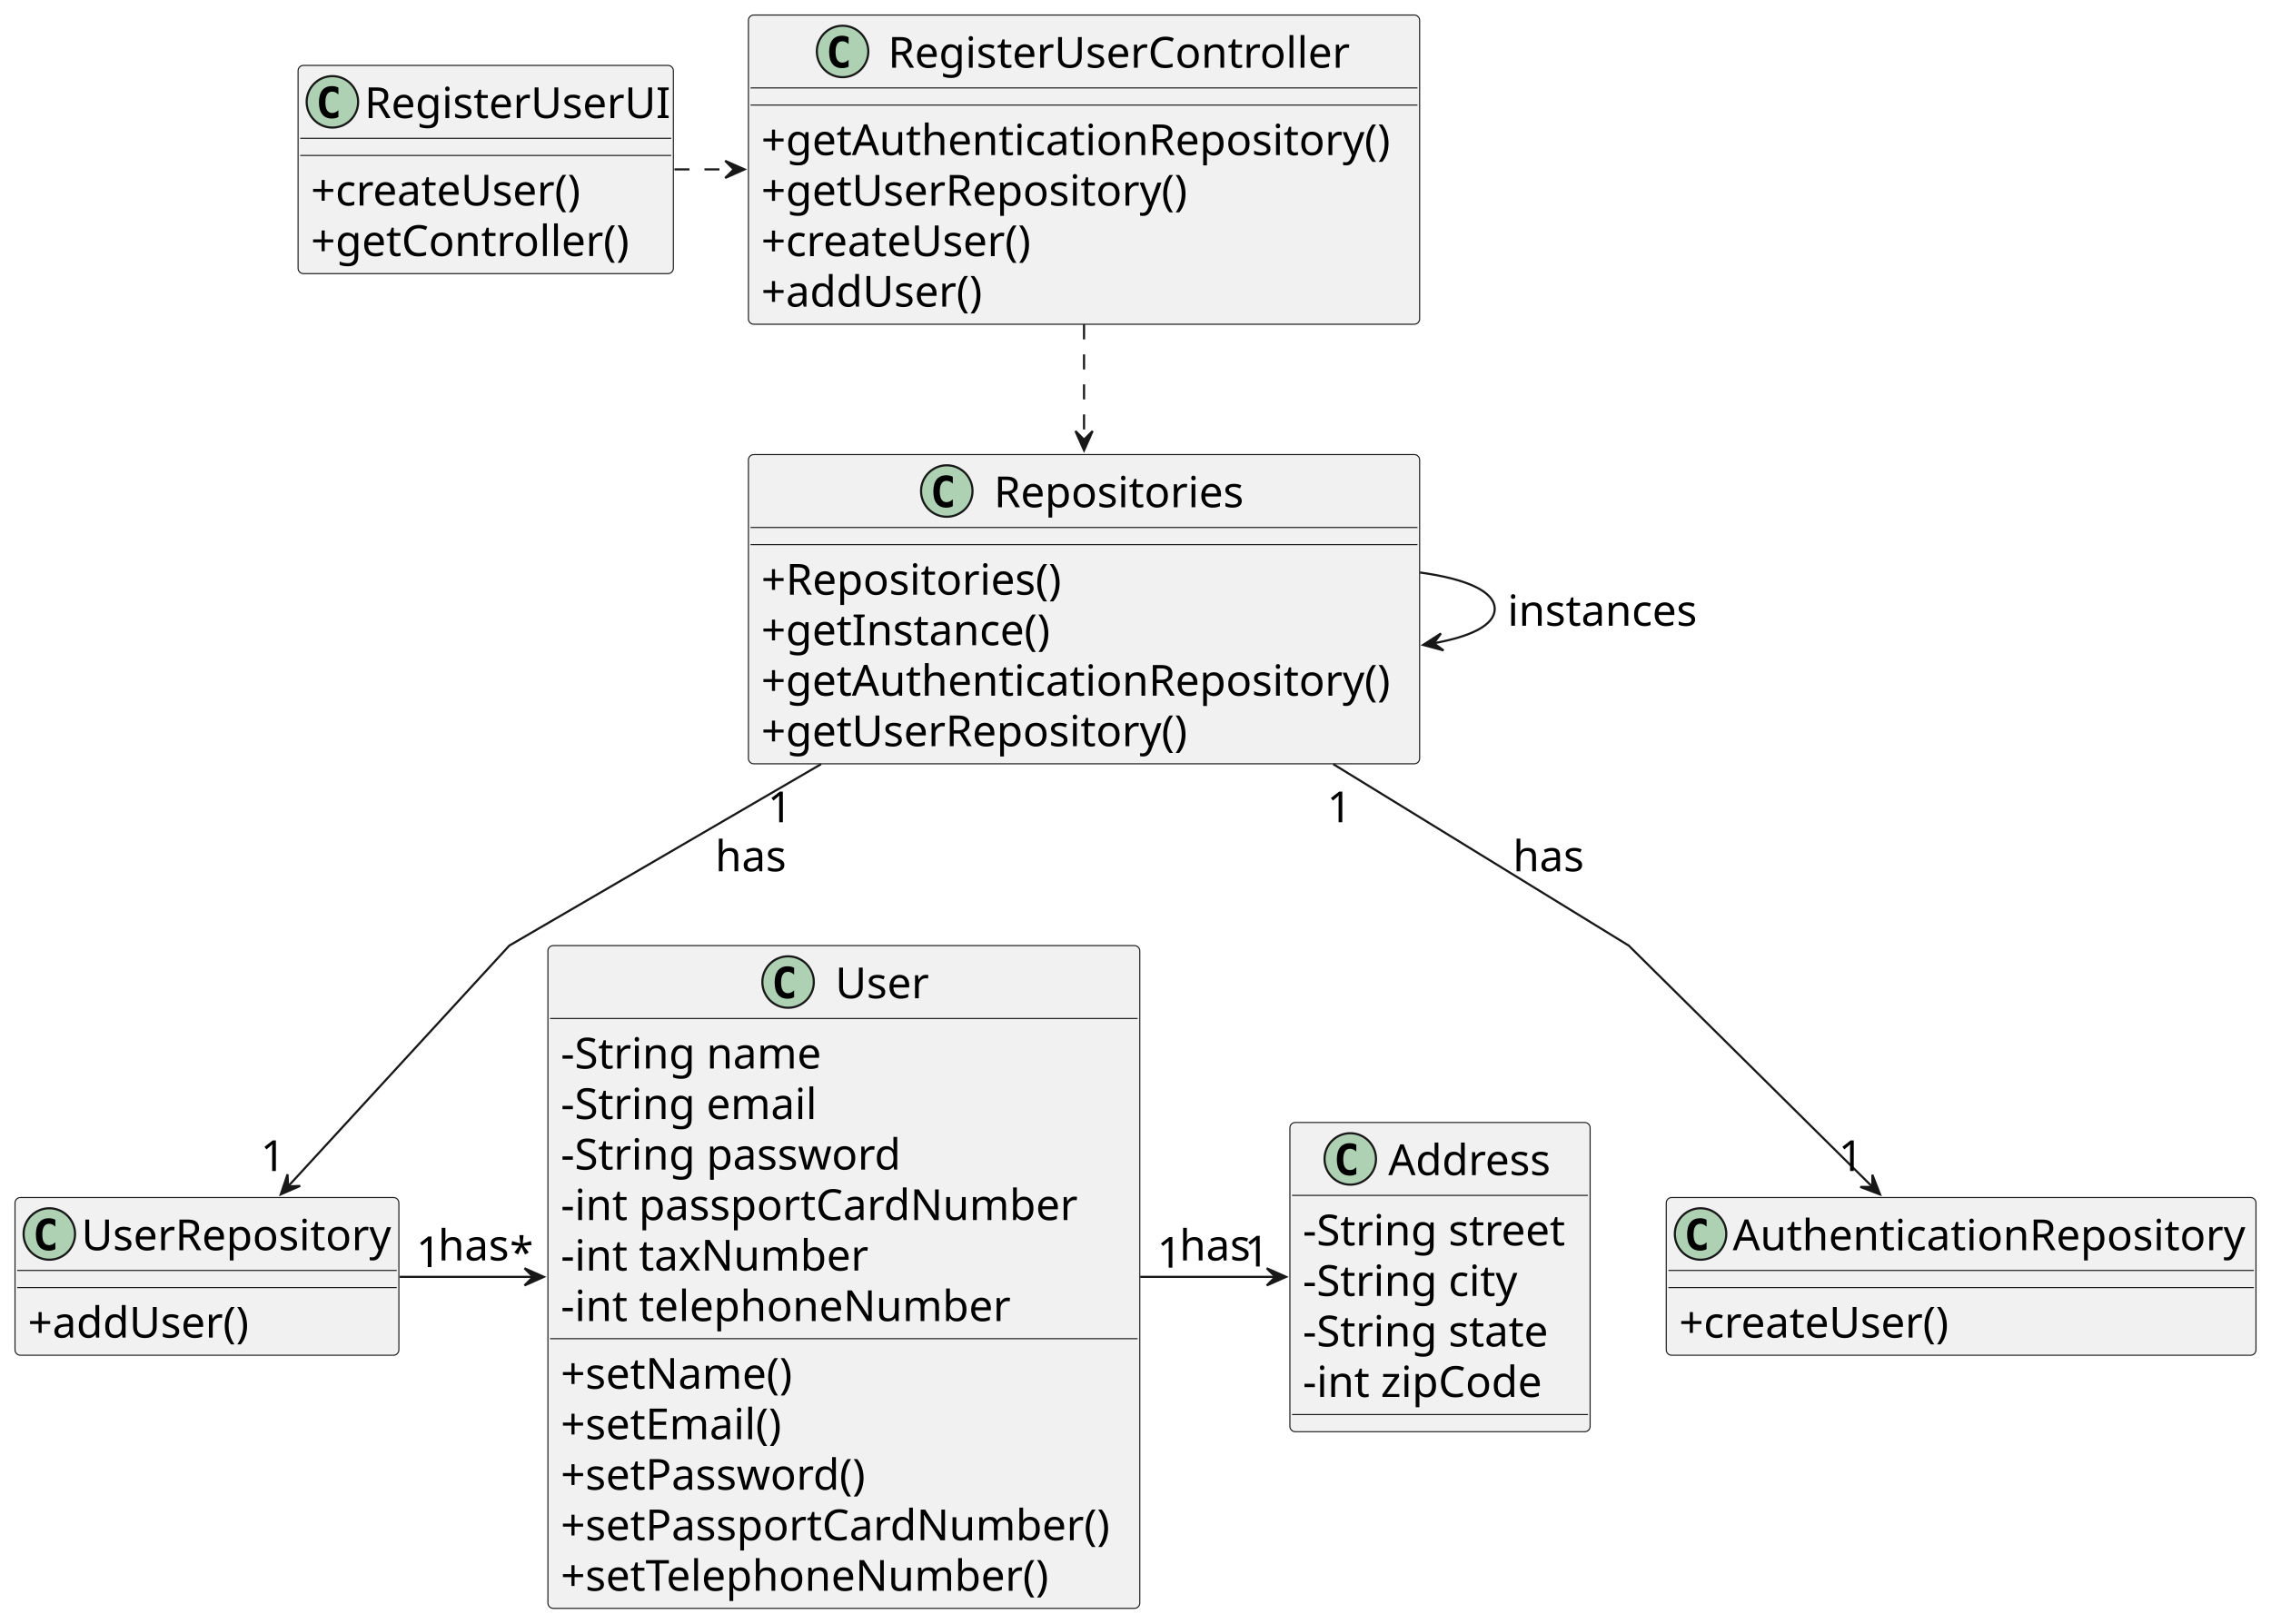
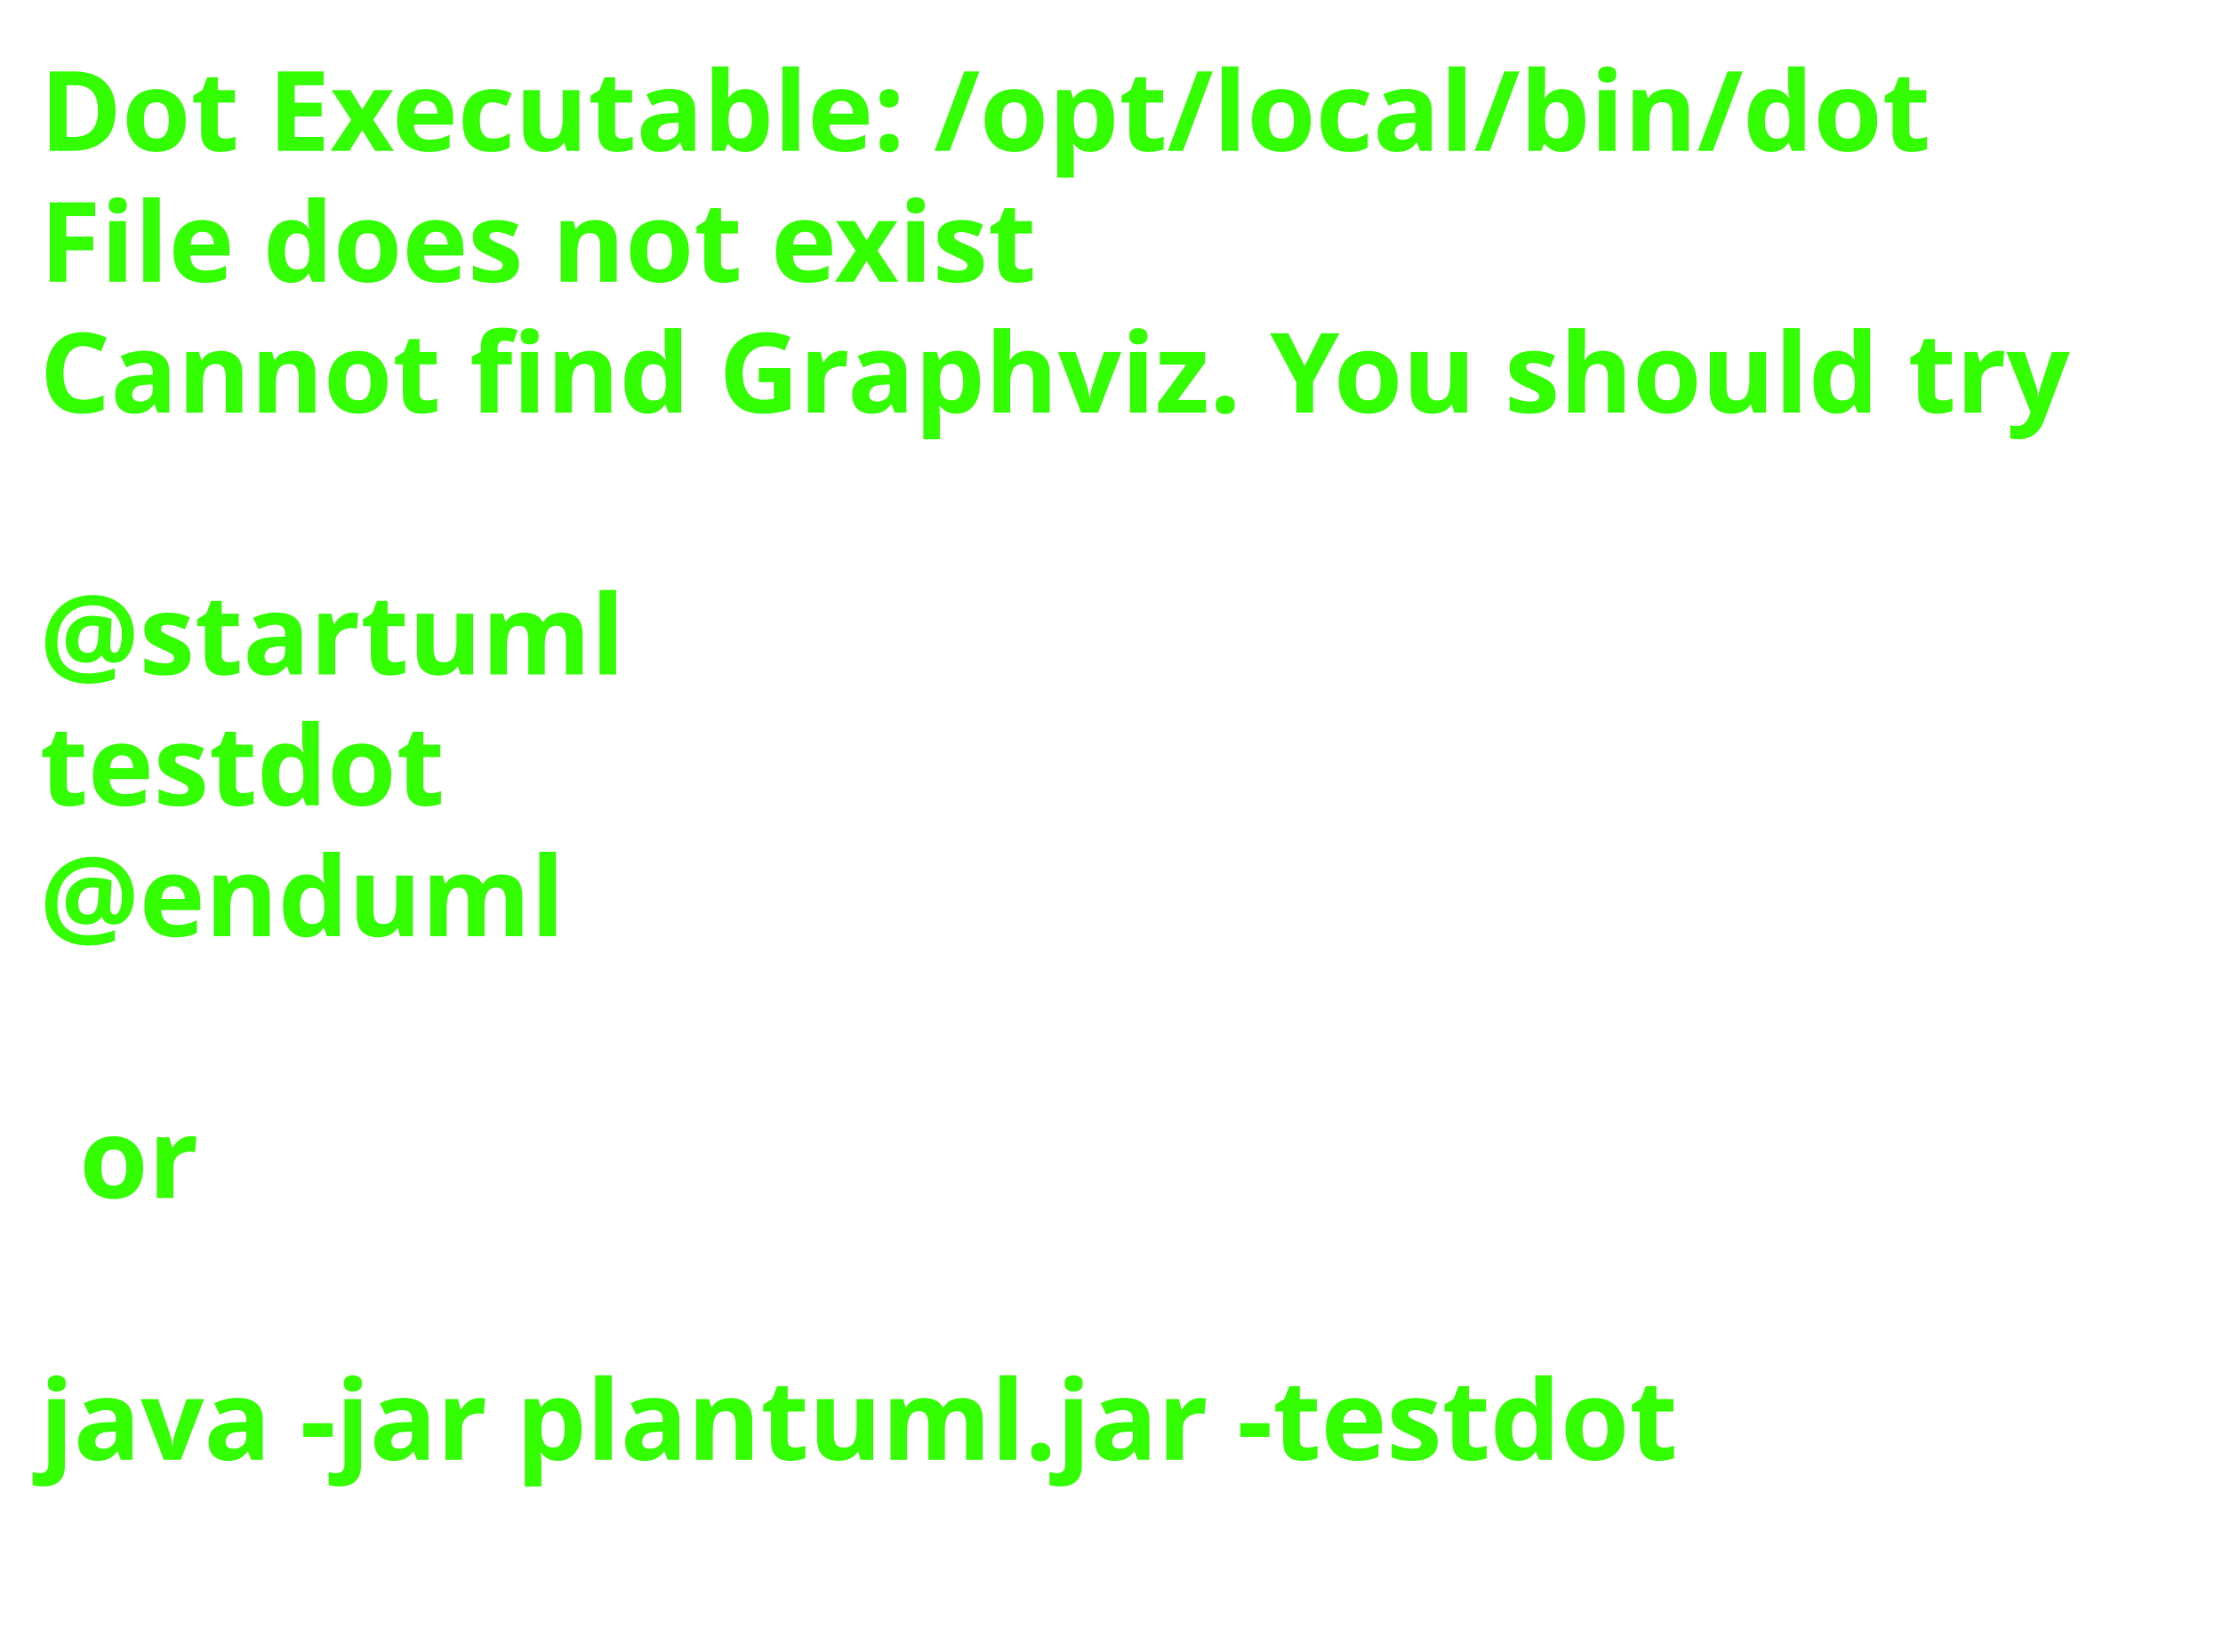
- <svg xmlns="http://www.w3.org/2000/svg" contentStyleType="text/css" height="757px" preserveAspectRatio="none" style="width:1059px;height:757px;background:#FFFFFF;" version="1.1" viewBox="0 0 1059 757" width="1059px" zoomAndPan="magnify">
+ <svg xmlns="http://www.w3.org/2000/svg" contentStyleType="text/css" height="208px" preserveAspectRatio="none" style="width:280px;height:208px;background:#FFFFFF;" version="1.1" viewBox="0 0 280 208" width="280px" zoomAndPan="magnify">
  <defs />
  <g>
-     <g id="elem_Repositories">
-       <rect codeLine="12" fill="#F1F1F1" height="144.219" id="Repositories" rx="2.5" ry="2.5" style="stroke:#181818;stroke-width:0.5;" width="313" x="349" y="212" />
-       <ellipse cx="441.5" cy="229" fill="#ADD1B2" rx="12" ry="12" style="stroke:#181818;stroke-width:1.0;" />
-       <path d="M444.307,236.08 Q443.623,236.432 442.871,236.607 Q442.119,236.783 441.289,236.783 Q438.34,236.783 436.787,234.84 Q435.234,232.897 435.234,229.225 Q435.234,225.543 436.787,223.6 Q438.34,221.656 441.289,221.656 Q442.119,221.656 442.881,221.832 Q443.643,222.008 444.307,222.359 L444.307,225.562 Q443.565,224.879 442.866,224.561 Q442.168,224.244 441.426,224.244 Q439.844,224.244 439.038,225.499 Q438.232,226.754 438.232,229.225 Q438.232,231.685 439.038,232.94 Q439.844,234.195 441.426,234.195 Q442.168,234.195 442.866,233.878 Q443.565,233.56 444.307,232.877 Z " fill="#000000" />
-       <text fill="#000000" font-family="sans-serif" font-size="20" lengthAdjust="spacing" textLength="119" x="463.5" y="236.559">Repositories</text>
-       <line style="stroke:#181818;stroke-width:0.5;" x1="350" x2="661" y1="246" y2="246" />
-       <line style="stroke:#181818;stroke-width:0.5;" x1="350" x2="661" y1="254" y2="254" />
-       <text fill="#000000" font-family="sans-serif" font-size="20" lengthAdjust="spacing" textLength="149" x="355" y="277.336">+Repositories()</text>
-       <text fill="#000000" font-family="sans-serif" font-size="20" lengthAdjust="spacing" textLength="139" x="355" y="300.891">+getInstance()</text>
-       <text fill="#000000" font-family="sans-serif" font-size="20" lengthAdjust="spacing" textLength="301" x="355" y="324.445">+getAuthenticationRepository()</text>
-       <text fill="#000000" font-family="sans-serif" font-size="20" lengthAdjust="spacing" textLength="205" x="355" y="348">+getUserRepository()</text>
-     </g>
-     <g id="elem_RegisterUserController">
-       <rect codeLine="19" fill="#F1F1F1" height="144.219" id="RegisterUserController" rx="2.5" ry="2.5" style="stroke:#181818;stroke-width:0.5;" width="313" x="349" y="7" />
-       <ellipse cx="392.9" cy="24" fill="#ADD1B2" rx="12" ry="12" style="stroke:#181818;stroke-width:1.0;" />
-       <path d="M395.707,31.08 Q395.023,31.432 394.271,31.607 Q393.519,31.783 392.689,31.783 Q389.74,31.783 388.187,29.84 Q386.634,27.896 386.634,24.225 Q386.634,20.543 388.187,18.6 Q389.74,16.656 392.689,16.656 Q393.519,16.656 394.281,16.832 Q395.043,17.008 395.707,17.359 L395.707,20.562 Q394.964,19.879 394.266,19.561 Q393.568,19.244 392.826,19.244 Q391.244,19.244 390.438,20.499 Q389.632,21.754 389.632,24.225 Q389.632,26.686 390.438,27.94 Q391.244,29.195 392.826,29.195 Q393.568,29.195 394.266,28.878 Q394.964,28.561 395.707,27.877 Z " fill="#000000" />
-       <text fill="#000000" font-family="sans-serif" font-size="20" lengthAdjust="spacing" textLength="217" x="414.1" y="31.559">RegisterUserController</text>
-       <line style="stroke:#181818;stroke-width:0.5;" x1="350" x2="661" y1="41" y2="41" />
-       <line style="stroke:#181818;stroke-width:0.5;" x1="350" x2="661" y1="49" y2="49" />
-       <text fill="#000000" font-family="sans-serif" font-size="20" lengthAdjust="spacing" textLength="301" x="355" y="72.336">+getAuthenticationRepository()</text>
-       <text fill="#000000" font-family="sans-serif" font-size="20" lengthAdjust="spacing" textLength="205" x="355" y="95.891">+getUserRepository()</text>
-       <text fill="#000000" font-family="sans-serif" font-size="20" lengthAdjust="spacing" textLength="131" x="355" y="119.445">+createUser()</text>
-       <text fill="#000000" font-family="sans-serif" font-size="20" lengthAdjust="spacing" textLength="110" x="355" y="143">+addUser()</text>
-     </g>
-     <g id="elem_RegisterUserUI">
-       <rect codeLine="26" fill="#F1F1F1" height="97.109" id="RegisterUserUI" rx="2.5" ry="2.5" style="stroke:#181818;stroke-width:0.5;" width="175" x="139" y="30.5" />
-       <ellipse cx="155" cy="47.5" fill="#ADD1B2" rx="12" ry="12" style="stroke:#181818;stroke-width:1.0;" />
-       <path d="M157.807,54.58 Q157.123,54.932 156.371,55.107 Q155.619,55.283 154.789,55.283 Q151.84,55.283 150.287,53.34 Q148.734,51.397 148.734,47.725 Q148.734,44.043 150.287,42.1 Q151.84,40.156 154.789,40.156 Q155.619,40.156 156.381,40.332 Q157.143,40.508 157.807,40.859 L157.807,44.062 Q157.065,43.379 156.366,43.062 Q155.668,42.744 154.926,42.744 Q153.344,42.744 152.538,43.999 Q151.732,45.254 151.732,47.725 Q151.732,50.185 152.538,51.44 Q153.344,52.695 154.926,52.695 Q155.668,52.695 156.366,52.378 Q157.065,52.06 157.807,51.377 Z " fill="#000000" />
-       <text fill="#000000" font-family="sans-serif" font-size="20" lengthAdjust="spacing" textLength="141" x="170" y="55.059">RegisterUserUI</text>
-       <line style="stroke:#181818;stroke-width:0.5;" x1="140" x2="313" y1="64.5" y2="64.5" />
-       <line style="stroke:#181818;stroke-width:0.5;" x1="140" x2="313" y1="72.5" y2="72.5" />
-       <text fill="#000000" font-family="sans-serif" font-size="20" lengthAdjust="spacing" textLength="131" x="145" y="95.836">+createUser()</text>
-       <text fill="#000000" font-family="sans-serif" font-size="20" lengthAdjust="spacing" textLength="156" x="145" y="119.391">+getController()</text>
-     </g>
-     <g id="elem_AuthenticationRepository">
-       <rect codeLine="31" fill="#F1F1F1" height="73.555" id="AuthenticationRepository" rx="2.5" ry="2.5" style="stroke:#181818;stroke-width:0.5;" width="275" x="777" y="558.5" />
-       <ellipse cx="793" cy="575.5" fill="#ADD1B2" rx="12" ry="12" style="stroke:#181818;stroke-width:1.0;" />
-       <path d="M795.807,582.58 Q795.123,582.932 794.371,583.107 Q793.619,583.283 792.789,583.283 Q789.84,583.283 788.287,581.34 Q786.734,579.396 786.734,575.725 Q786.734,572.043 788.287,570.1 Q789.84,568.156 792.789,568.156 Q793.619,568.156 794.381,568.332 Q795.143,568.508 795.807,568.859 L795.807,572.062 Q795.064,571.379 794.366,571.062 Q793.668,570.744 792.926,570.744 Q791.344,570.744 790.538,571.999 Q789.732,573.254 789.732,575.725 Q789.732,578.186 790.538,579.44 Q791.344,580.695 792.926,580.695 Q793.668,580.695 794.366,580.378 Q795.064,580.061 795.807,579.377 Z " fill="#000000" />
-       <text fill="#000000" font-family="sans-serif" font-size="20" lengthAdjust="spacing" textLength="241" x="808" y="583.059">AuthenticationRepository</text>
-       <line style="stroke:#181818;stroke-width:0.5;" x1="778" x2="1051" y1="592.5" y2="592.5" />
-       <line style="stroke:#181818;stroke-width:0.5;" x1="778" x2="1051" y1="600.5" y2="600.5" />
-       <text fill="#000000" font-family="sans-serif" font-size="20" lengthAdjust="spacing" textLength="131" x="783" y="623.836">+createUser()</text>
-     </g>
-     <g id="elem_UserRepository">
-       <rect codeLine="35" fill="#F1F1F1" height="73.555" id="UserRepository" rx="2.5" ry="2.5" style="stroke:#181818;stroke-width:0.5;" width="179" x="7" y="558.5" />
-       <ellipse cx="23" cy="575.5" fill="#ADD1B2" rx="12" ry="12" style="stroke:#181818;stroke-width:1.0;" />
-       <path d="M25.807,582.58 Q25.123,582.932 24.371,583.107 Q23.619,583.283 22.789,583.283 Q19.84,583.283 18.287,581.34 Q16.734,579.396 16.734,575.725 Q16.734,572.043 18.287,570.1 Q19.84,568.156 22.789,568.156 Q23.619,568.156 24.381,568.332 Q25.143,568.508 25.807,568.859 L25.807,572.062 Q25.064,571.379 24.366,571.062 Q23.668,570.744 22.926,570.744 Q21.344,570.744 20.538,571.999 Q19.732,573.254 19.732,575.725 Q19.732,578.186 20.538,579.44 Q21.344,580.695 22.926,580.695 Q23.668,580.695 24.366,580.378 Q25.064,580.061 25.807,579.377 Z " fill="#000000" />
-       <text fill="#000000" font-family="sans-serif" font-size="20" lengthAdjust="spacing" textLength="145" x="38" y="583.059">UserRepository</text>
-       <line style="stroke:#181818;stroke-width:0.5;" x1="8" x2="185" y1="592.5" y2="592.5" />
-       <line style="stroke:#181818;stroke-width:0.5;" x1="8" x2="185" y1="600.5" y2="600.5" />
-       <text fill="#000000" font-family="sans-serif" font-size="20" lengthAdjust="spacing" textLength="110" x="13" y="623.836">+addUser()</text>
-     </g>
-     <g id="elem_User">
-       <rect codeLine="39" fill="#F1F1F1" height="309.102" id="User" rx="2.5" ry="2.5" style="stroke:#181818;stroke-width:0.5;" width="276" x="255.5" y="441" />
-       <ellipse cx="367.5" cy="458" fill="#ADD1B2" rx="12" ry="12" style="stroke:#181818;stroke-width:1.0;" />
-       <path d="M370.307,465.08 Q369.623,465.432 368.871,465.607 Q368.119,465.783 367.289,465.783 Q364.34,465.783 362.787,463.84 Q361.234,461.897 361.234,458.225 Q361.234,454.543 362.787,452.6 Q364.34,450.656 367.289,450.656 Q368.119,450.656 368.881,450.832 Q369.643,451.008 370.307,451.359 L370.307,454.562 Q369.565,453.879 368.866,453.562 Q368.168,453.244 367.426,453.244 Q365.844,453.244 365.038,454.499 Q364.232,455.754 364.232,458.225 Q364.232,460.685 365.038,461.94 Q365.844,463.195 367.426,463.195 Q368.168,463.195 368.866,462.878 Q369.565,462.56 370.307,461.877 Z " fill="#000000" />
-       <text fill="#000000" font-family="sans-serif" font-size="20" lengthAdjust="spacing" textLength="43" x="389.5" y="465.559">User</text>
-       <line style="stroke:#181818;stroke-width:0.5;" x1="256.5" x2="530.5" y1="475" y2="475" />
-       <text fill="#000000" font-family="sans-serif" font-size="20" lengthAdjust="spacing" textLength="127" x="261.5" y="498.336">-String name</text>
-       <text fill="#000000" font-family="sans-serif" font-size="20" lengthAdjust="spacing" textLength="127" x="261.5" y="521.891">-String email</text>
-       <text fill="#000000" font-family="sans-serif" font-size="20" lengthAdjust="spacing" textLength="166" x="261.5" y="545.445">-String password</text>
-       <text fill="#000000" font-family="sans-serif" font-size="20" lengthAdjust="spacing" textLength="251" x="261.5" y="569">-int passportCardNumber</text>
-       <text fill="#000000" font-family="sans-serif" font-size="20" lengthAdjust="spacing" textLength="151" x="261.5" y="592.555">-int taxNumber</text>
-       <text fill="#000000" font-family="sans-serif" font-size="20" lengthAdjust="spacing" textLength="216" x="261.5" y="616.109">-int telephoneNumber</text>
-       <line style="stroke:#181818;stroke-width:0.5;" x1="256.5" x2="530.5" y1="624.328" y2="624.328" />
-       <text fill="#000000" font-family="sans-serif" font-size="20" lengthAdjust="spacing" textLength="114" x="261.5" y="647.664">+setName()</text>
-       <text fill="#000000" font-family="sans-serif" font-size="20" lengthAdjust="spacing" textLength="111" x="261.5" y="671.219">+setEmail()</text>
-       <text fill="#000000" font-family="sans-serif" font-size="20" lengthAdjust="spacing" textLength="148" x="261.5" y="694.773">+setPassword()</text>
-       <text fill="#000000" font-family="sans-serif" font-size="20" lengthAdjust="spacing" textLength="264" x="261.5" y="718.328">+setPassportCardNumber()</text>
-       <text fill="#000000" font-family="sans-serif" font-size="20" lengthAdjust="spacing" textLength="237" x="261.5" y="741.883">+setTelephoneNumber()</text>
-     </g>
-     <g id="elem_Address">
-       <rect codeLine="54" fill="#F1F1F1" height="144.219" id="Address" rx="2.5" ry="2.5" style="stroke:#181818;stroke-width:0.5;" width="140" x="601.5" y="523.5" />
-       <ellipse cx="629.65" cy="540.5" fill="#ADD1B2" rx="12" ry="12" style="stroke:#181818;stroke-width:1.0;" />
-       <path d="M632.457,547.58 Q631.773,547.932 631.021,548.107 Q630.269,548.283 629.439,548.283 Q626.49,548.283 624.937,546.34 Q623.384,544.396 623.384,540.725 Q623.384,537.043 624.937,535.1 Q626.49,533.156 629.439,533.156 Q630.269,533.156 631.031,533.332 Q631.793,533.508 632.457,533.859 L632.457,537.062 Q631.715,536.379 631.016,536.062 Q630.318,535.744 629.576,535.744 Q627.994,535.744 627.188,536.999 Q626.382,538.254 626.382,540.725 Q626.382,543.186 627.188,544.44 Q627.994,545.695 629.576,545.695 Q630.318,545.695 631.016,545.378 Q631.715,545.061 632.457,544.377 Z " fill="#000000" />
-       <text fill="#000000" font-family="sans-serif" font-size="20" lengthAdjust="spacing" textLength="79" x="647.35" y="548.059">Address</text>
-       <line style="stroke:#181818;stroke-width:0.5;" x1="602.5" x2="740.5" y1="557.5" y2="557.5" />
-       <text fill="#000000" font-family="sans-serif" font-size="20" lengthAdjust="spacing" textLength="128" x="607.5" y="580.836">-String street</text>
-       <text fill="#000000" font-family="sans-serif" font-size="20" lengthAdjust="spacing" textLength="107" x="607.5" y="604.391">-String city</text>
-       <text fill="#000000" font-family="sans-serif" font-size="20" lengthAdjust="spacing" textLength="120" x="607.5" y="627.945">-String state</text>
-       <text fill="#000000" font-family="sans-serif" font-size="20" lengthAdjust="spacing" textLength="123" x="607.5" y="651.5">-int zipCode</text>
-       <line style="stroke:#181818;stroke-width:0.5;" x1="602.5" x2="740.5" y1="659.719" y2="659.719" />
-     </g>
-     <g id="link_Repositories_Repositories">
-       <path codeLine="62" d="M662.16,267 C683.09,269.88 697,275.54 697,284 C697,291.6 685.77,296.94 668.31,300.04 " fill="none" id="Repositories-to-Repositories" style="stroke:#181818;stroke-width:1.0;" />
-       <polygon fill="#181818" points="663.65,300.77,673.159,303.334,668.59,299.999,671.926,295.43,663.65,300.77" style="stroke:#181818;stroke-width:1.0;" />
-       <text fill="#000000" font-family="sans-serif" font-size="20" lengthAdjust="spacing" textLength="89" x="703" y="291.836">instances</text>
-     </g>
-     <g id="link_RegisterUserUI_RegisterUserController">
-       <path codeLine="64" d="M314.5,79 C317.66,79 319.5,79 319.5,79 C319.5,79 329.23,79 342.4,79 " fill="none" id="RegisterUserUI-to-RegisterUserController" style="stroke:#181818;stroke-width:1.0;stroke-dasharray:7.0,7.0;" />
-       <polygon fill="#181818" points="347.16,79,338.16,75,342.16,79,338.16,83,347.16,79" style="stroke:#181818;stroke-width:1.0;" />
-     </g>
-     <g id="link_RegisterUserController_Repositories">
-       <path codeLine="66" d="M505.5,151.28 C505.5,168.68 505.5,187.39 505.5,205.08 " fill="none" id="RegisterUserController-to-Repositories" style="stroke:#181818;stroke-width:1.0;stroke-dasharray:7.0,7.0;" />
-       <polygon fill="#181818" points="505.5,210.03,509.5,201.03,505.5,205.03,501.5,201.03,505.5,210.03" style="stroke:#181818;stroke-width:1.0;" />
-     </g>
-     <g id="link_Repositories_AuthenticationRepository">
-       <path codeLine="68" d="M621.72,356.38 C688.6,397.46 759.5,441 759.5,441 C759.5,441 827.48,508.32 873.4,553.79 " fill="none" id="Repositories-to-AuthenticationRepository" style="stroke:#181818;stroke-width:1.0;" />
-       <polygon fill="#181818" points="876.69,557.06,873.117,547.882,873.14,553.539,867.483,553.562,876.69,557.06" style="stroke:#181818;stroke-width:1.0;" />
-       <text fill="#000000" font-family="sans-serif" font-size="20" lengthAdjust="spacing" textLength="33" x="705.5" y="406.336">has</text>
-       <text fill="#000000" font-family="sans-serif" font-size="20" lengthAdjust="spacing" textLength="13" x="618.835" y="383.464">1</text>
-       <text fill="#000000" font-family="sans-serif" font-size="20" lengthAdjust="spacing" textLength="13" x="857.34" y="546.141">1</text>
-     </g>
-     <g id="link_Repositories_UserRepository">
-       <path codeLine="70" d="M382.87,356.38 C312.3,397.46 237.5,441 237.5,441 C237.5,441 175.91,508.05 134.15,553.52 " fill="none" id="Repositories-to-UserRepository" style="stroke:#181818;stroke-width:1.0;" />
-       <polygon fill="#181818" points="130.94,557.01,139.974,553.088,134.322,553.328,134.083,547.676,130.94,557.01" style="stroke:#181818;stroke-width:1.0;" />
-       <text fill="#000000" font-family="sans-serif" font-size="20" lengthAdjust="spacing" textLength="33" x="333.5" y="406.336">has</text>
-       <text fill="#000000" font-family="sans-serif" font-size="20" lengthAdjust="spacing" textLength="13" x="357.966" y="383.464">1</text>
-       <text fill="#000000" font-family="sans-serif" font-size="20" lengthAdjust="spacing" textLength="13" x="121.547" y="546.141">1</text>
-     </g>
-     <g id="link_UserRepository_User">
-       <path codeLine="72" d="M186.42,595.5 C206.15,595.5 227.53,595.5 248.8,595.5 " fill="none" id="UserRepository-to-User" style="stroke:#181818;stroke-width:1.0;" />
-       <polygon fill="#181818" points="253.59,595.5,244.59,591.5,248.59,595.5,244.59,599.5,253.59,595.5" style="stroke:#181818;stroke-width:1.0;" />
-       <text fill="#000000" font-family="sans-serif" font-size="20" lengthAdjust="spacing" textLength="33" x="204.25" y="587.836">has</text>
-       <text fill="#000000" font-family="sans-serif" font-size="20" lengthAdjust="spacing" textLength="13" x="194.103" y="590.959">1</text>
-       <text fill="#000000" font-family="sans-serif" font-size="20" lengthAdjust="spacing" textLength="10" x="237.706" y="591.255">*</text>
-     </g>
-     <g id="link_User_Address">
-       <path codeLine="74" d="M531.69,595.5 C553.45,595.5 575.24,595.5 594.92,595.5 " fill="none" id="User-to-Address" style="stroke:#181818;stroke-width:1.0;" />
-       <polygon fill="#181818" points="599.72,595.5,590.72,591.5,594.72,595.5,590.72,599.5,599.72,595.5" style="stroke:#181818;stroke-width:1.0;" />
-       <text fill="#000000" font-family="sans-serif" font-size="20" lengthAdjust="spacing" textLength="33" x="550" y="587.836">has</text>
-       <text fill="#000000" font-family="sans-serif" font-size="20" lengthAdjust="spacing" textLength="13" x="539.603" y="591.219">1</text>
-       <text fill="#000000" font-family="sans-serif" font-size="20" lengthAdjust="spacing" textLength="13" x="580.324" y="590.667">1</text>
-     </g>
+     <text fill="#33FF02" font-family="sans-serif" font-size="14" font-weight="bold" lengthAdjust="spacing" textLength="252" x="5" y="19">Dot Executable: /opt/local/bin/dot</text>
+     <text fill="#33FF02" font-family="sans-serif" font-size="14" font-weight="bold" lengthAdjust="spacing" textLength="134" x="5" y="35.488">File does not exist</text>
+     <text fill="#33FF02" font-family="sans-serif" font-size="14" font-weight="bold" lengthAdjust="spacing" textLength="268" x="5" y="51.977">Cannot find Graphviz. You should try</text>
+     <text fill="#33FF02" font-family="sans-serif" font-size="14" font-weight="bold" lengthAdjust="spacing" textLength="5" x="5" y="68.465"> </text>
+     <text fill="#33FF02" font-family="sans-serif" font-size="14" font-weight="bold" lengthAdjust="spacing" textLength="74" x="5" y="84.953">@startuml</text>
+     <text fill="#33FF02" font-family="sans-serif" font-size="14" font-weight="bold" lengthAdjust="spacing" textLength="52" x="5" y="101.441">testdot</text>
+     <text fill="#33FF02" font-family="sans-serif" font-size="14" font-weight="bold" lengthAdjust="spacing" textLength="66" x="5" y="117.93">@enduml</text>
+     <text fill="#33FF02" font-family="sans-serif" font-size="14" font-weight="bold" lengthAdjust="spacing" textLength="5" x="5" y="134.418"> </text>
+     <text fill="#33FF02" font-family="sans-serif" font-size="14" font-weight="bold" lengthAdjust="spacing" textLength="15" x="10" y="150.906">or</text>
+     <text fill="#33FF02" font-family="sans-serif" font-size="14" font-weight="bold" lengthAdjust="spacing" textLength="5" x="5" y="167.394"> </text>
+     <text fill="#33FF02" font-family="sans-serif" font-size="14" font-weight="bold" lengthAdjust="spacing" textLength="220" x="5" y="183.883">java -jar plantuml.jar -testdot</text>
+     <text fill="#33FF02" font-family="sans-serif" font-size="14" font-weight="bold" lengthAdjust="spacing" textLength="5" x="5" y="200.371"> </text>
  </g>
</svg>
